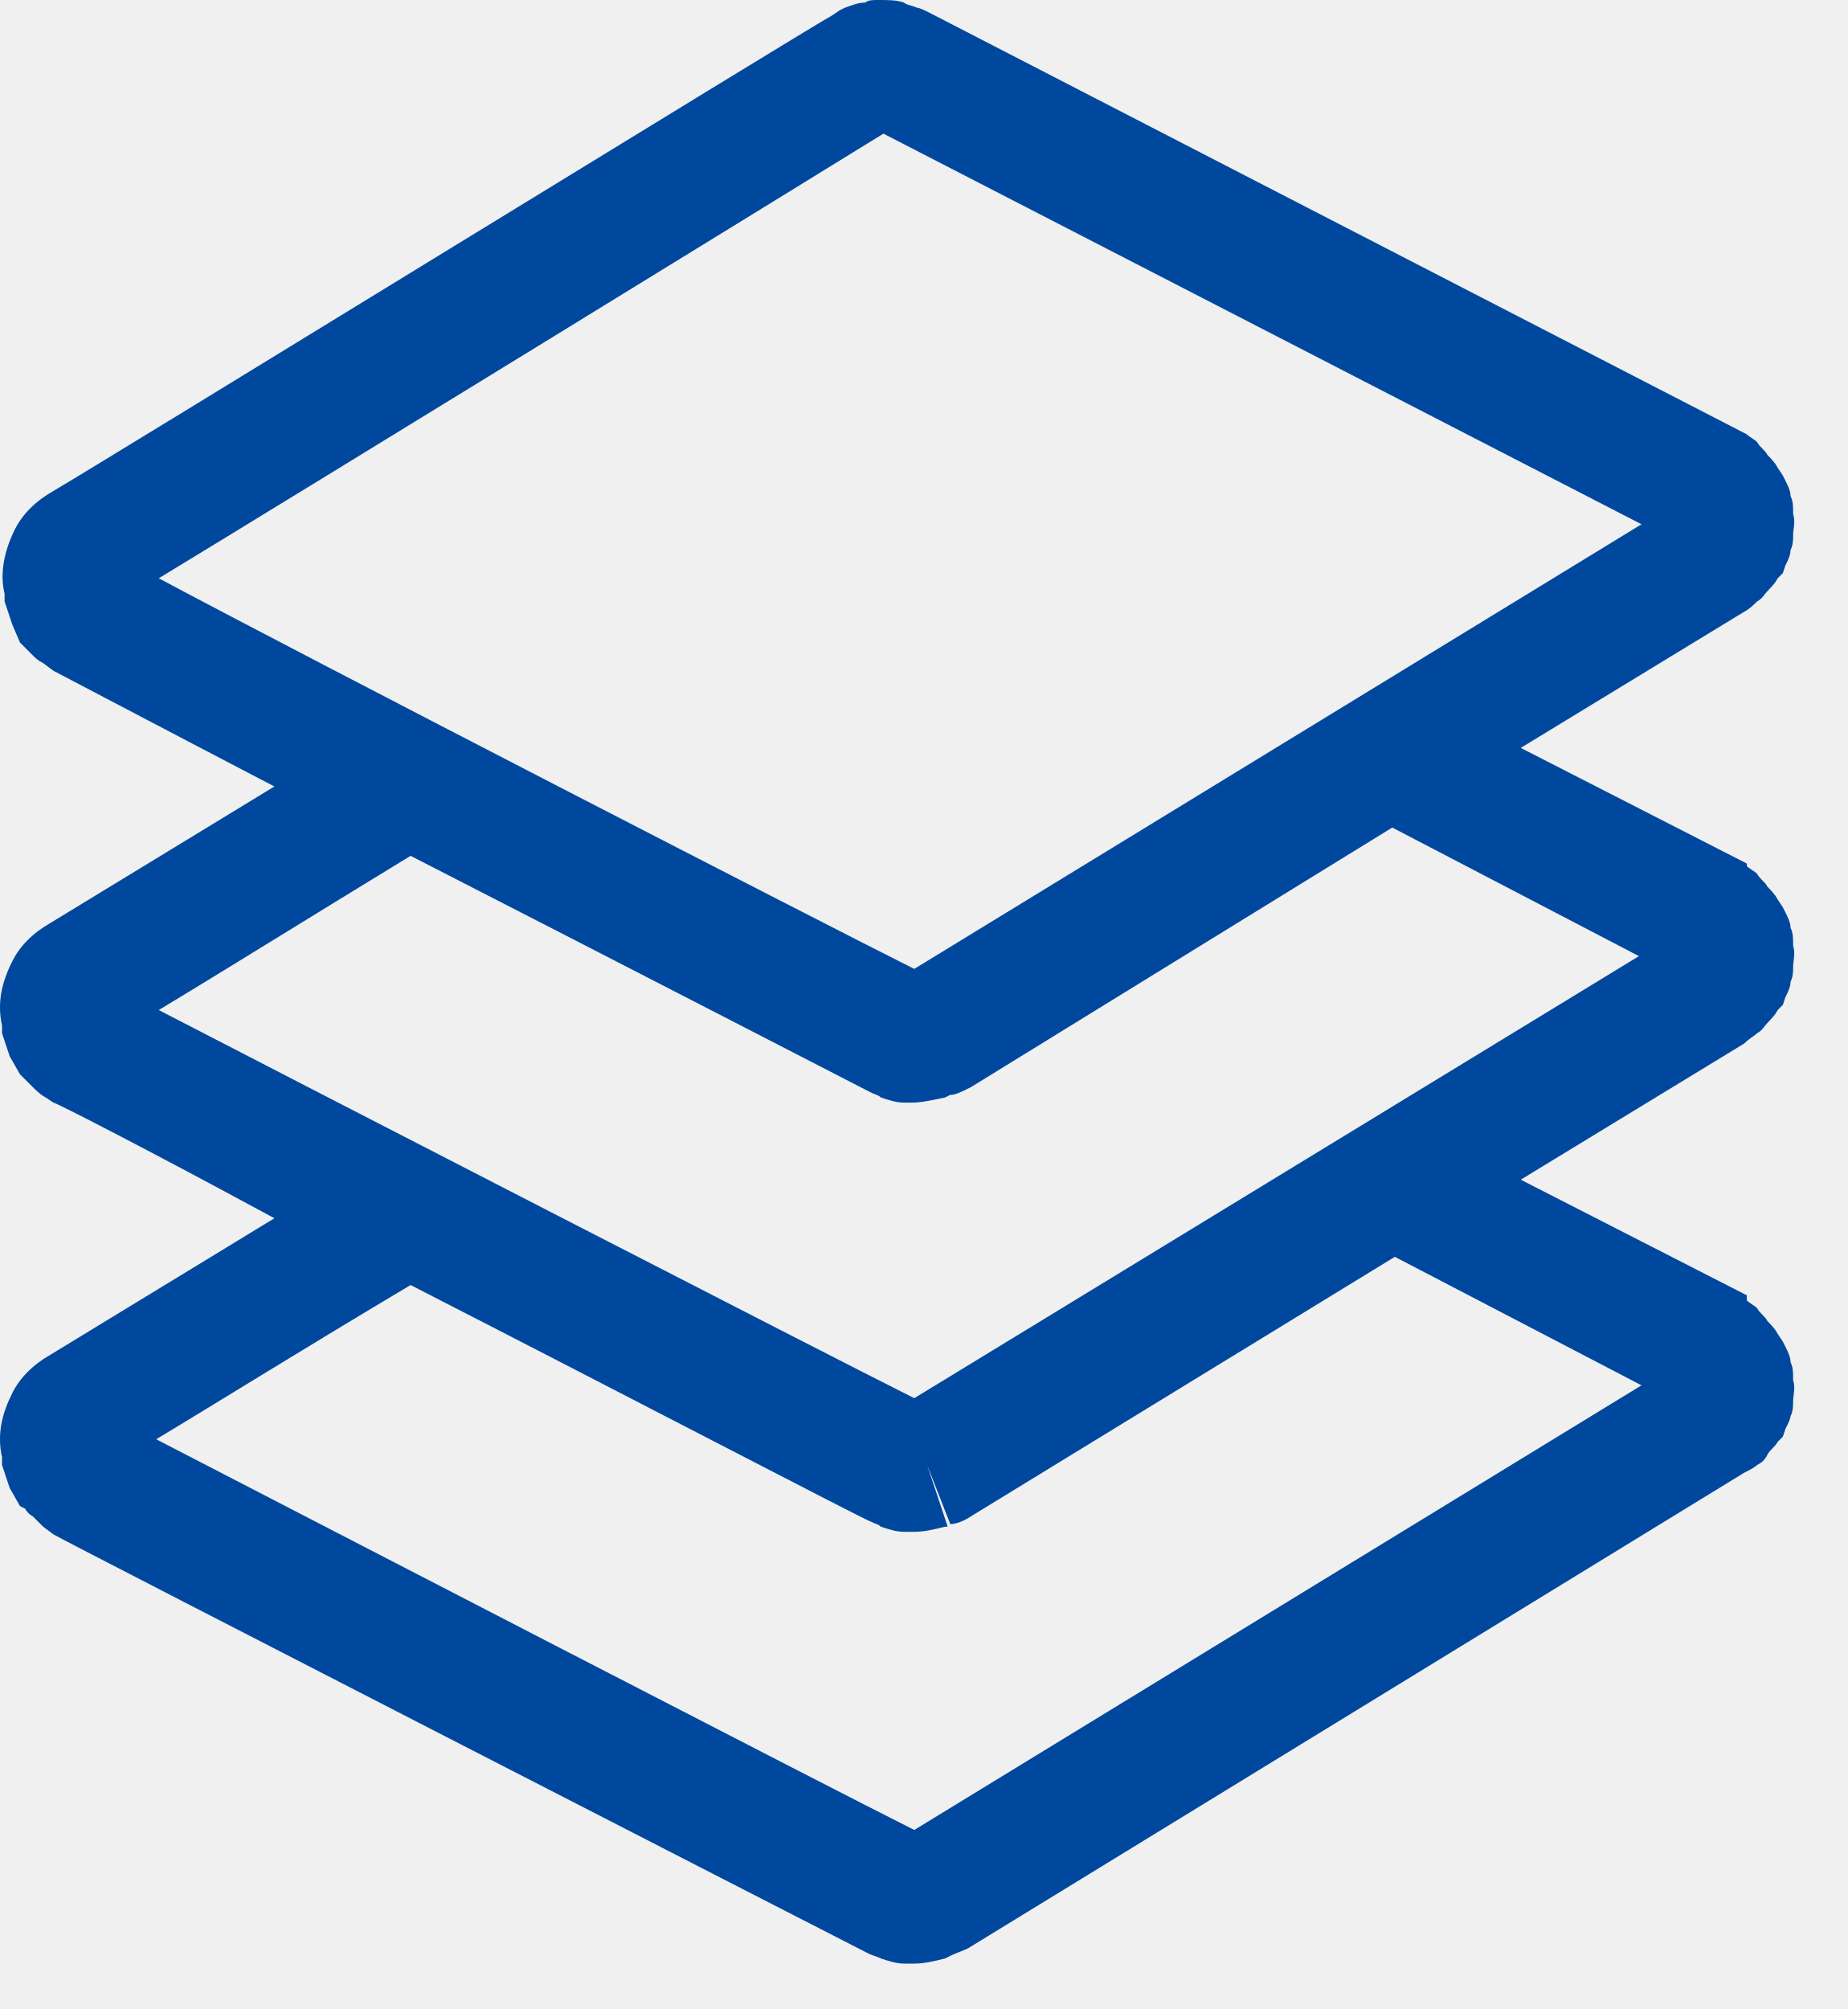
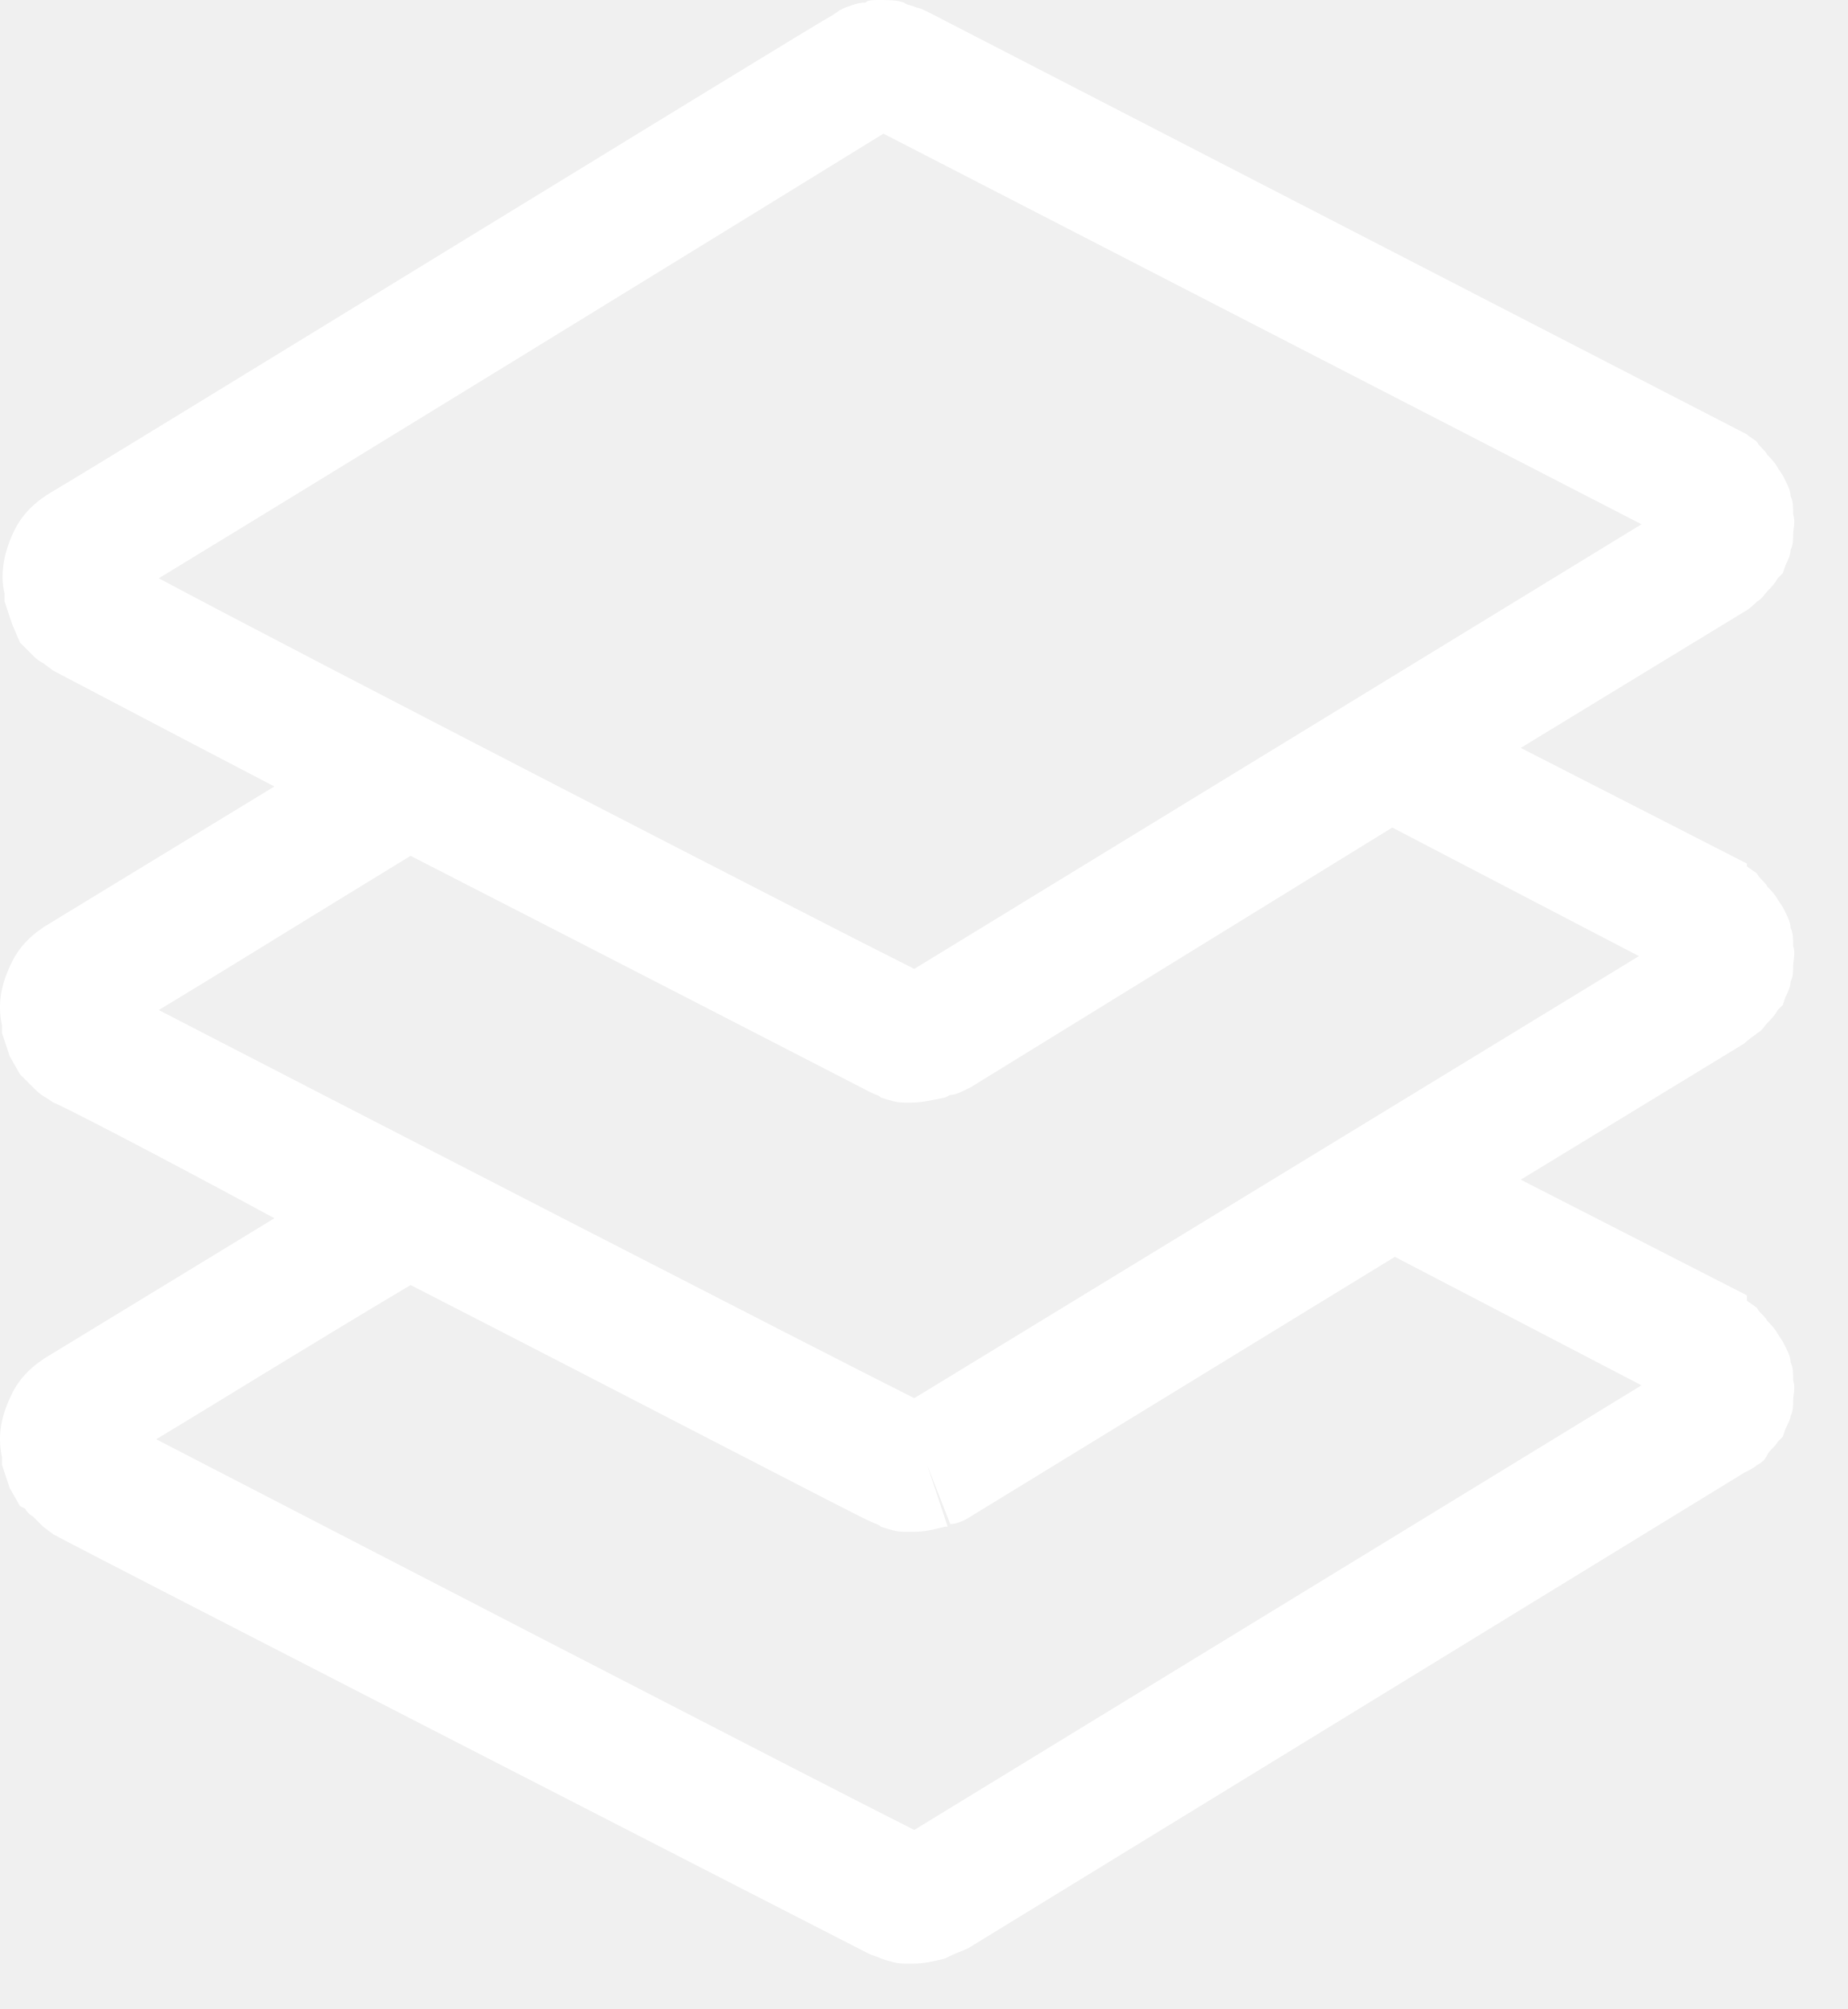
<svg xmlns="http://www.w3.org/2000/svg" width="23px" height="25px" viewBox="0 0 23 25" version="1.1">
  <defs />
  <g id="Page-1" stroke="none" stroke-width="1" fill="none" fill-rule="evenodd">
-     <g id="Redesign-Light03---Preferred" transform="translate(-149, -50)" fill="#00489D" fill-rule="nonzero">
+     <g id="Redesign-Light03---Preferred" transform="translate(-149, -50)" fill="#ffffff" fill-rule="nonzero">
      <g id="Site-Hero" transform="translate(-3, -1)">
        <g id="Banner-Nav" transform="translate(152, 15)">
          <g id="noun_stack_390336" transform="translate(0, 36)">
            <path d="M21.869,12.857 C21.933,12.825 21.965,12.761 21.997,12.729 C22.029,12.697 22.093,12.633 22.125,12.569 L22.189,12.505 L22.221,12.409 C22.253,12.345 22.285,12.281 22.285,12.217 C22.317,12.153 22.317,12.089 22.317,12.026 C22.317,11.962 22.349,11.866 22.317,11.77 C22.317,11.674 22.317,11.61 22.285,11.546 C22.285,11.482 22.253,11.418 22.221,11.354 L22.189,11.29 L22.125,11.194 C22.093,11.13 22.029,11.066 21.997,11.034 C21.965,10.97 21.901,10.938 21.869,10.874 C21.837,10.842 21.773,10.81 21.741,10.778 L21.741,10.746 L18.927,9.307 L21.709,7.612 C21.773,7.58 21.837,7.516 21.869,7.484 C21.933,7.452 21.965,7.388 21.997,7.356 C22.029,7.324 22.093,7.26 22.125,7.196 L22.189,7.132 L22.221,7.036 C22.253,6.972 22.285,6.908 22.285,6.844 C22.317,6.78 22.317,6.716 22.317,6.652 C22.317,6.588 22.349,6.492 22.317,6.397 C22.317,6.301 22.317,6.237 22.285,6.173 C22.285,6.109 22.253,6.045 22.221,5.981 L22.189,5.917 L22.125,5.821 C22.093,5.757 22.029,5.693 21.997,5.661 C21.965,5.597 21.901,5.565 21.869,5.501 C21.837,5.469 21.773,5.437 21.741,5.405 L11.571,0.16 C11.507,0.128 11.443,0.096 11.411,0.096 C11.347,0.064 11.283,0.064 11.251,0.032 C11.155,0 11.059,0 10.931,0 C10.867,0 10.803,0 10.771,0.032 C10.675,0.032 10.611,0.064 10.515,0.096 L10.451,0.128 L10.356,0.192 C10.164,0.288 1.113,5.853 0.665,6.109 C0.441,6.237 0.281,6.397 0.185,6.588 C0.057,6.844 -0.007,7.132 0.057,7.388 L0.057,7.484 C0.089,7.58 0.121,7.676 0.153,7.772 L0.249,7.996 L0.313,8.06 C0.345,8.092 0.377,8.124 0.409,8.156 C0.441,8.188 0.473,8.22 0.537,8.252 L0.665,8.347 C0.729,8.379 1.88,8.987 3.415,9.787 C1.944,10.682 0.793,11.386 0.633,11.482 C0.409,11.61 0.249,11.77 0.153,11.962 C0.025,12.217 -0.039,12.473 0.025,12.761 L0.025,12.857 C0.057,12.953 0.089,13.049 0.121,13.145 L0.249,13.369 L0.313,13.433 C0.345,13.465 0.377,13.497 0.409,13.529 C0.441,13.561 0.505,13.625 0.569,13.657 L0.665,13.721 C0.697,13.721 1.88,14.328 3.415,15.16 C1.944,16.055 0.793,16.759 0.633,16.855 C0.409,16.983 0.249,17.143 0.153,17.335 C0.025,17.591 -0.039,17.846 0.025,18.134 L0.025,18.23 C0.057,18.326 0.089,18.422 0.121,18.518 L0.249,18.742 L0.313,18.774 C0.345,18.838 0.409,18.87 0.409,18.87 C0.441,18.902 0.473,18.934 0.537,18.998 L0.665,19.094 C0.825,19.19 10.675,24.243 10.803,24.307 C10.867,24.339 10.899,24.339 10.963,24.371 C11.059,24.403 11.155,24.435 11.251,24.435 C11.283,24.435 11.315,24.435 11.379,24.435 C11.379,24.435 11.379,24.435 11.379,24.435 C11.379,24.435 11.379,24.435 11.379,24.435 C11.507,24.435 11.635,24.403 11.763,24.371 L11.827,24.339 C11.891,24.307 11.987,24.275 12.051,24.243 L21.709,18.326 C21.773,18.294 21.837,18.262 21.869,18.23 C21.933,18.198 21.965,18.166 21.997,18.102 C22.029,18.038 22.093,18.006 22.125,17.942 L22.189,17.878 L22.221,17.782 C22.253,17.718 22.285,17.654 22.285,17.622 C22.317,17.559 22.317,17.495 22.317,17.431 C22.317,17.367 22.349,17.271 22.317,17.175 C22.317,17.079 22.317,17.015 22.285,16.951 C22.285,16.887 22.253,16.823 22.221,16.759 L22.189,16.695 L22.125,16.599 C22.093,16.535 22.029,16.471 21.997,16.439 C21.965,16.375 21.901,16.343 21.869,16.279 C21.837,16.247 21.773,16.215 21.741,16.183 L21.741,16.119 L18.927,14.68 L21.709,12.985 C21.773,12.921 21.837,12.889 21.869,12.857 Z M10.995,1.663 L20.43,6.524 L11.379,12.057 C10.292,11.514 3.831,8.188 1.976,7.196 C3.767,6.109 9.908,2.335 10.995,1.663 Z M20.43,17.239 L11.379,22.772 C10.292,22.228 3.863,18.902 1.944,17.91 C2.584,17.527 3.767,16.791 5.11,15.991 C7.797,17.367 10.739,18.902 10.835,18.934 C10.899,18.966 10.931,18.966 10.963,18.998 C11.059,19.03 11.155,19.062 11.251,19.062 C11.283,19.062 11.315,19.062 11.347,19.062 C11.347,19.062 11.347,19.062 11.379,19.062 C11.507,19.062 11.635,19.03 11.763,18.998 L11.795,18.998 L11.539,18.23 L11.827,18.966 C11.891,18.966 11.987,18.934 12.083,18.87 L17.36,15.64 L20.43,17.239 Z M11.379,17.399 C10.292,16.855 3.831,13.529 1.976,12.569 C2.616,12.185 3.799,11.45 5.11,10.65 C7.797,12.026 10.771,13.561 10.835,13.593 C10.899,13.625 10.931,13.625 10.963,13.657 C11.059,13.689 11.155,13.721 11.251,13.721 C11.283,13.721 11.315,13.721 11.347,13.721 C11.347,13.721 11.347,13.721 11.347,13.721 C11.475,13.721 11.603,13.689 11.763,13.657 L11.827,13.625 C11.891,13.625 11.955,13.593 12.083,13.529 L17.328,10.298 L20.398,11.898 L11.379,17.399 Z" id="Shape" />
          </g>
        </g>
      </g>
    </g>
  </g>
</svg>
